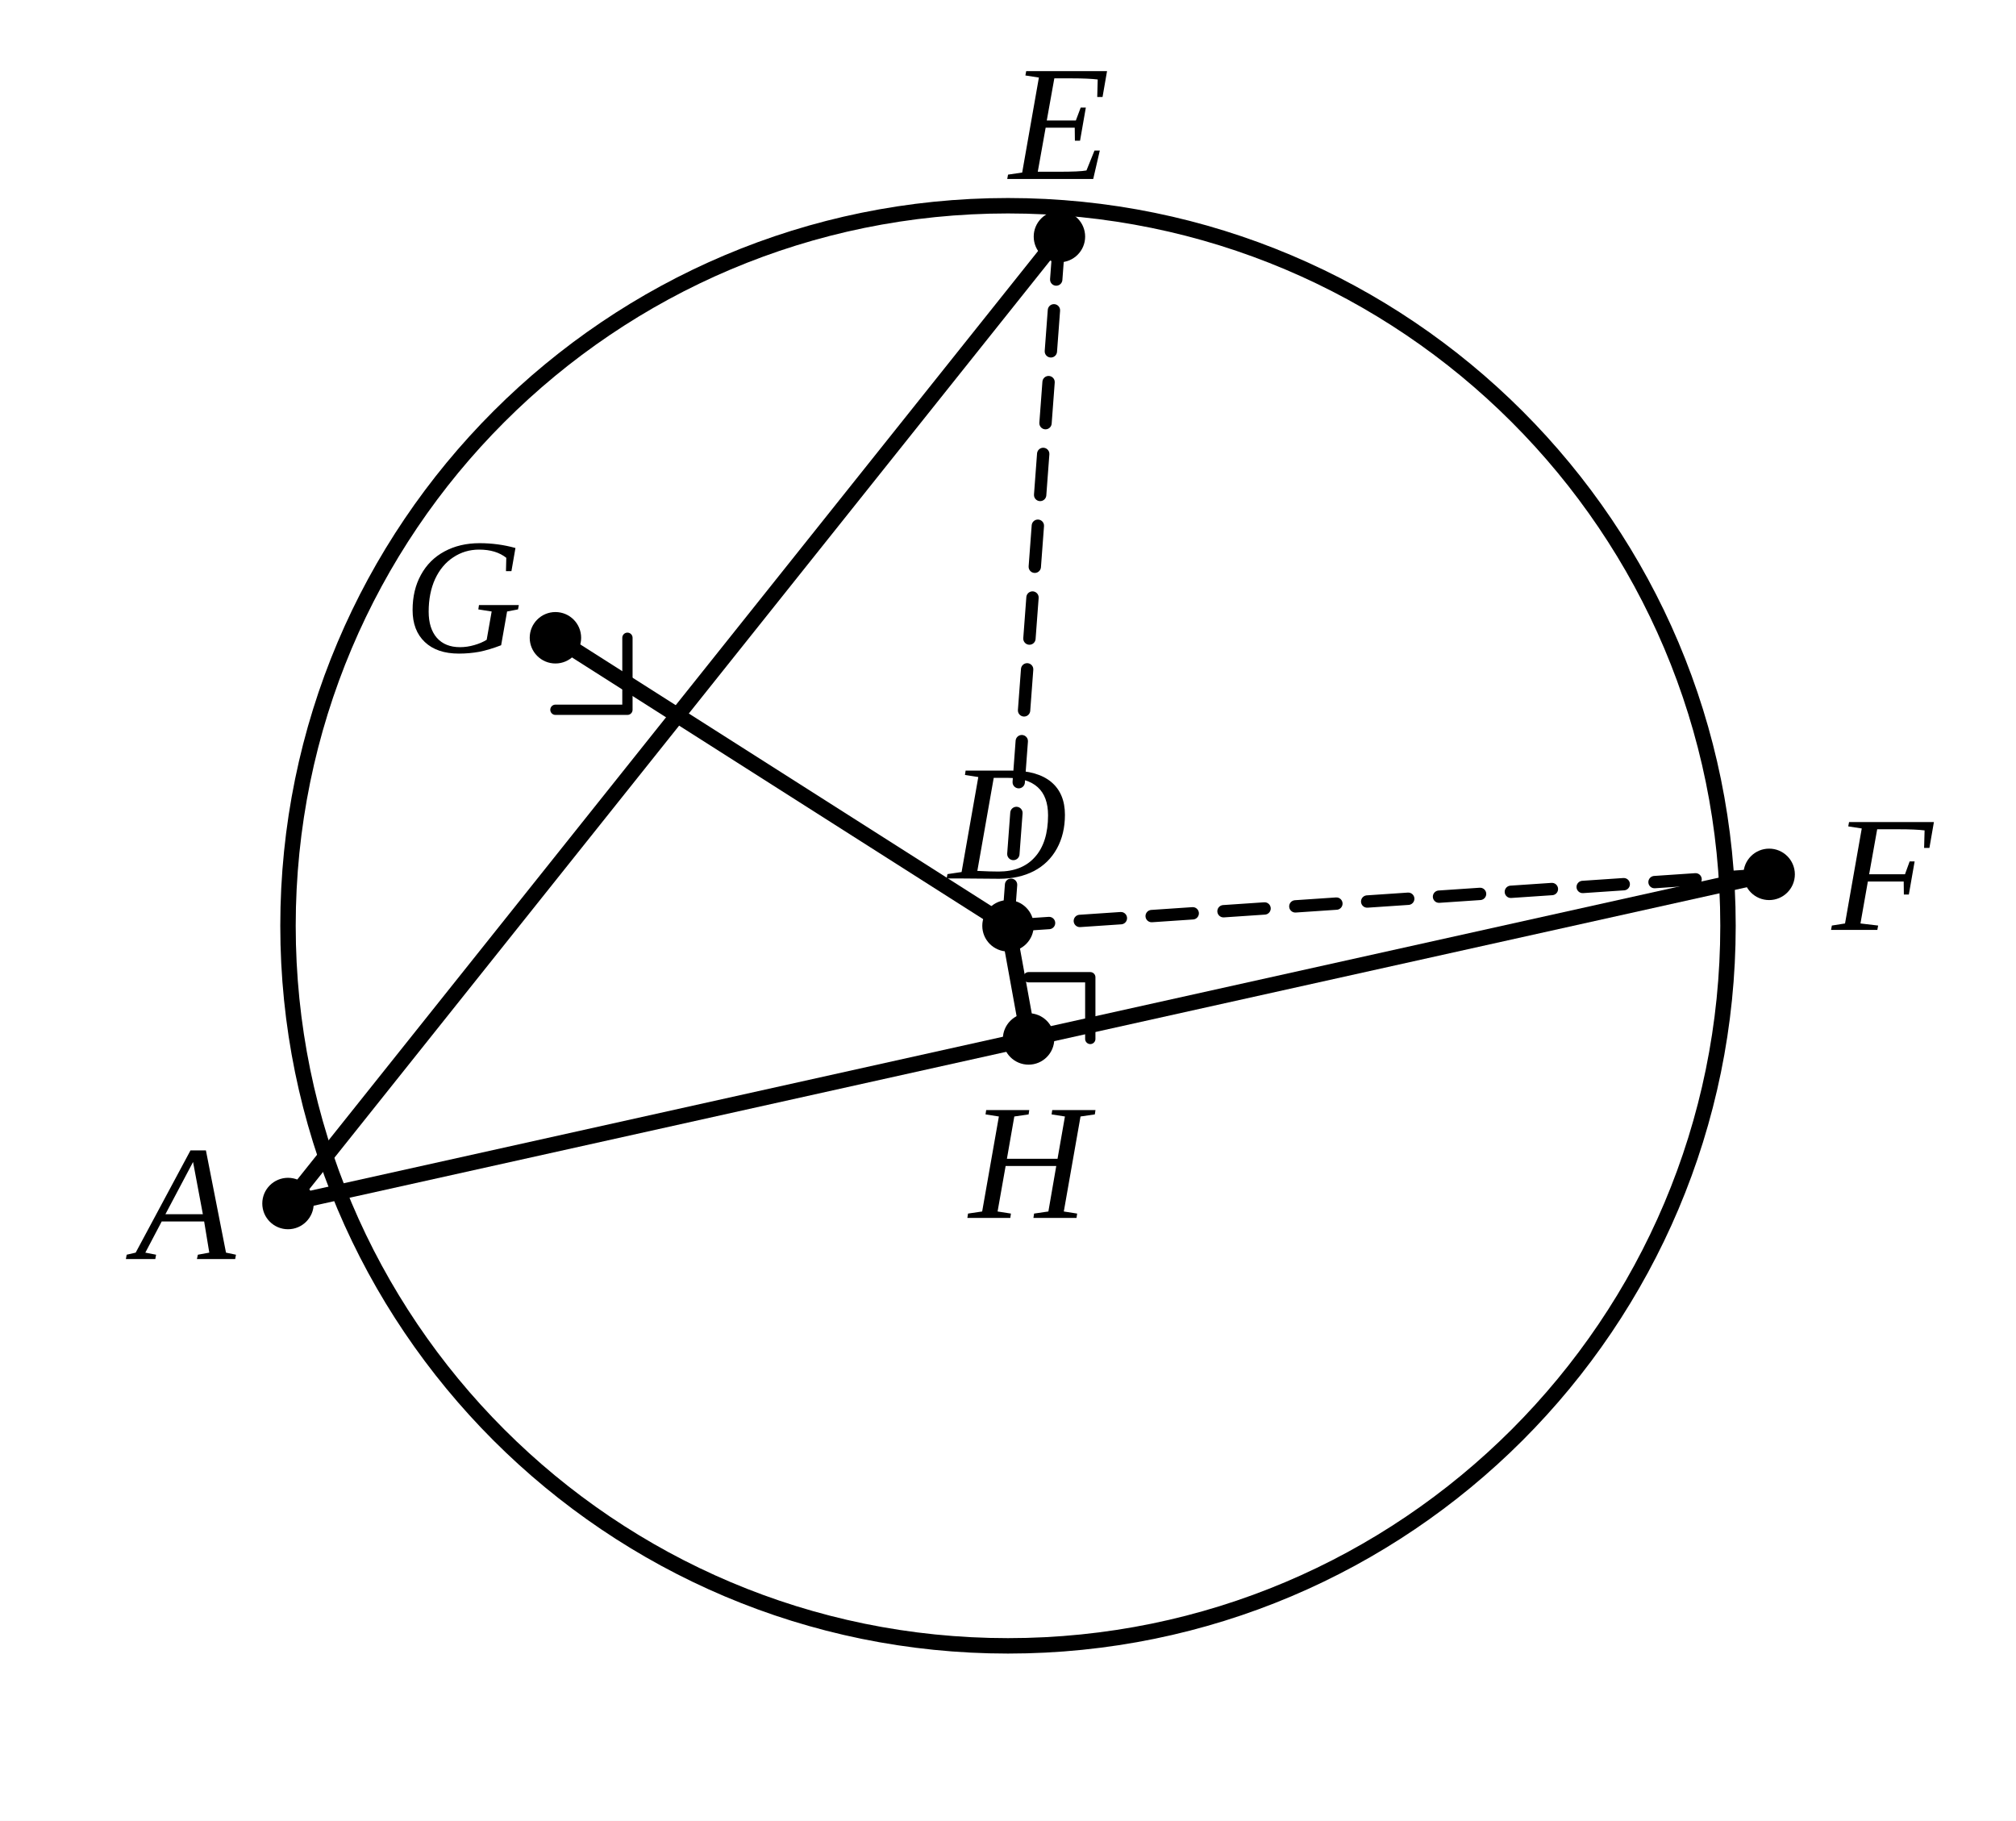
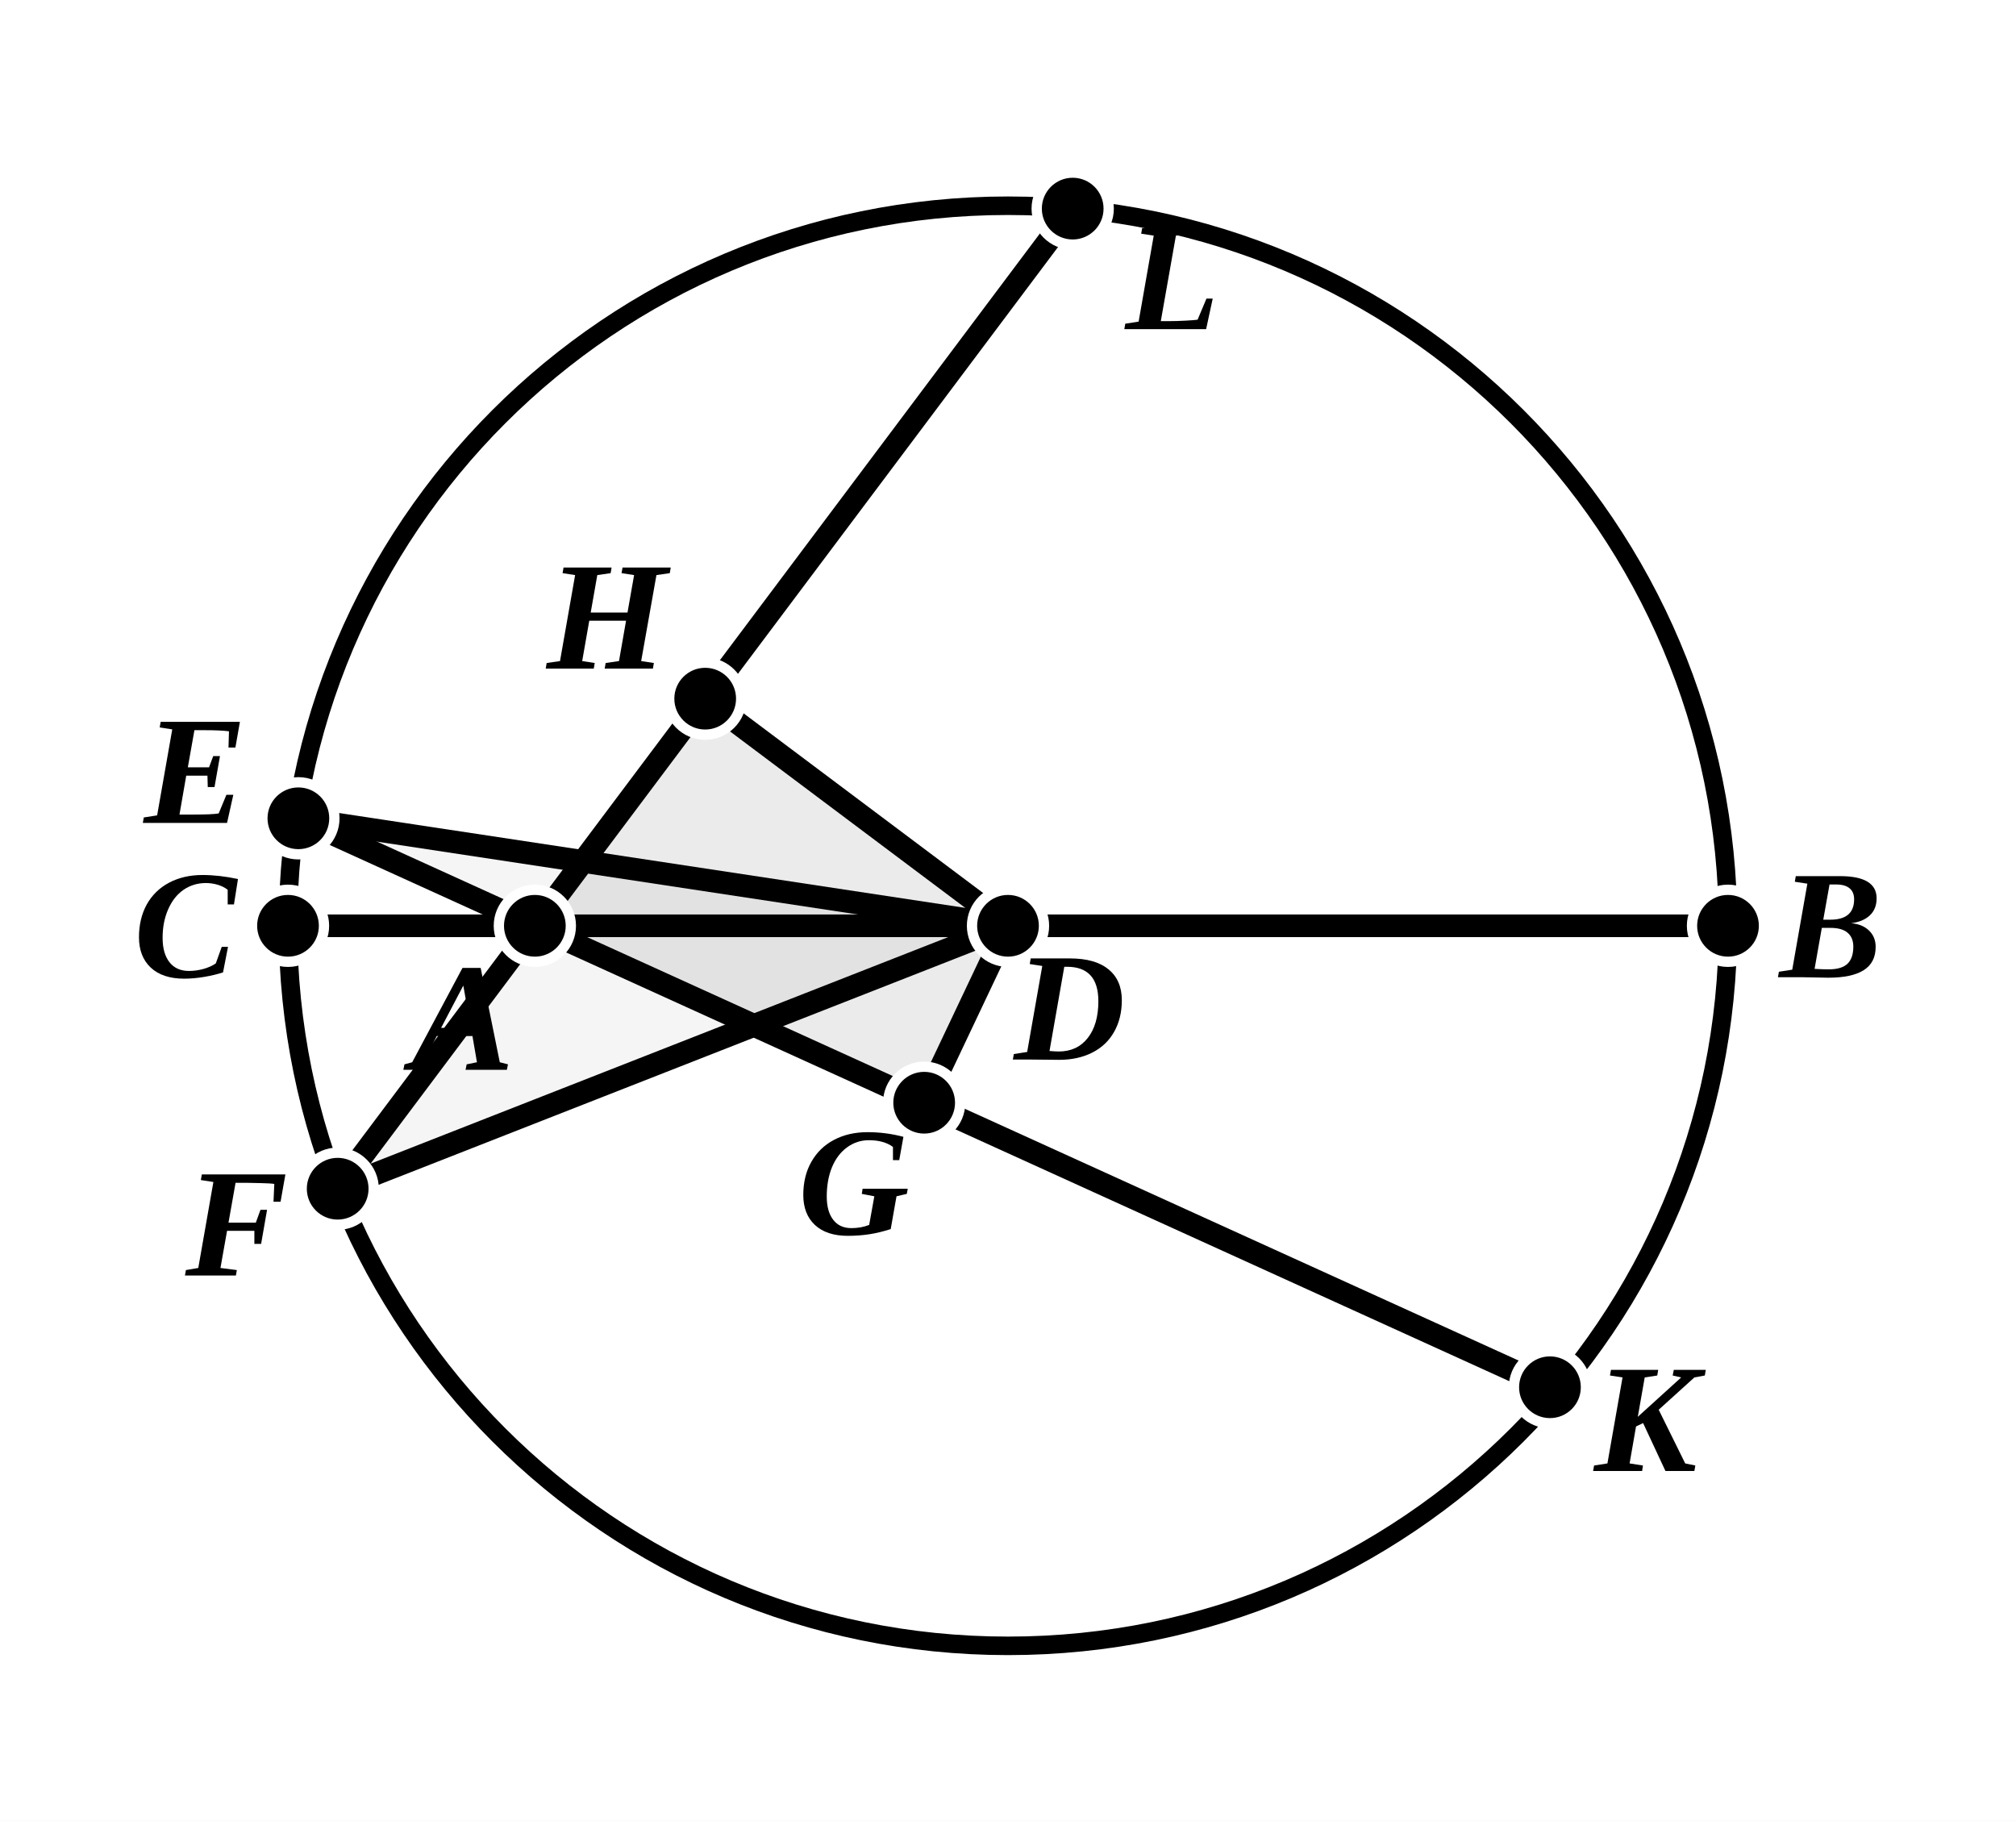
- <svg xmlns="http://www.w3.org/2000/svg" viewBox="0 0 196 177" width="100%" height="auto" class="euclid-diagram">
+ <svg xmlns="http://www.w3.org/2000/svg" viewBox="0 0 196 177" width="196" height="177" class="euclid-graphic" data-graphic-id="0023.g2" data-folio="0023" data-graphic="g2" data-proposition="III.7">
  <style>
- .euclid-diagram {
-     display: block;
-     max-width: 100%;
-     margin: 1.5rem auto;
-     background-color: #ffffff;
- }
- .geometry {
-     stroke: #000000;
-     stroke-width: 1.5;
-     stroke-linecap: round;
-     stroke-linejoin: round;
-     fill: none;
- }
- .construction {
-     stroke: #000000;
-     stroke-width: 1.2;
-     stroke-linecap: round;
-     stroke-linejoin: round;
-     stroke-dasharray: 4, 3;
-     fill: none;
- }
- .point {
-     fill: #000000;
- }
- .label {
-     font-family: "Times New Roman", Times, serif;
-     font-size: 16px;
-     font-style: italic;
-     fill: #000000;
-     text-anchor: middle;
-     dominant-baseline: central;
- }
- .interactive {
-     cursor: pointer;
- }
- .interactive:hover .geometry,
- .interactive:hover.geometry {
-     stroke: #0284c7;
-     stroke-width: 2.5;
- }
- .interactive:hover .point,
- .interactive:hover.point {
-     fill: #0284c7;
- }
- .interactive:hover .label,
- .interactive:hover.label {
-     fill: #0284c7;
-     font-weight: bold;
- }
- </style>
-   <rect width="196" height="177" fill="#ffffff" />
-   <g id="circle" class="interactive">
-     <circle cx="98" cy="90" r="70" class="geometry" />
+     .euclid-graphic {
+       font-family: 'Times New Roman', 'Georgia', serif;
+       font-style: italic;
+       background-color: #ffffff;
+     }
+     .geom-line {
+       stroke: #000000;
+       stroke-width: 2.2;
+       stroke-linecap: round;
+       transition: stroke 0.15s, stroke-width 0.15s;
+     }
+     .geom-circle {
+       stroke: #000000;
+       stroke-width: 1.8;
+       fill: none;
+       transition: stroke 0.15s, stroke-width 0.15s;
+     }
+     .geom-arc {
+       stroke: #000000;
+       stroke-width: 1.6;
+       fill: none;
+       transition: stroke 0.15s;
+     }
+     .geom-polygon {
+       fill: #000000;
+       fill-opacity: 0.04;
+       stroke: none;
+       transition: fill-opacity 0.15s;
+     }
+     .wedge, .angle {
+       fill: #ef4444;
+       fill-opacity: 0.24;
+       stroke: #ef4444;
+       stroke-width: 2;
+       stroke-linejoin: round;
+       transition: opacity 0.12s ease;
+     }
+     .geom-point {
+       fill: #000000;
+       stroke: #ffffff;
+       stroke-width: 1;
+     }
+     .geom-label {
+       font-size: 15px;
+       font-weight: bold;
+       fill: #000000;
+       user-select: none;
+     }
+     .geom-overlay {
+       opacity: 0;
+       pointer-events: none;
+       transition: opacity 0.12s ease;
+     }
+     /* Interactive Highlight States */
+     [data-ref]:hover, .highlight, .geom-highlight-active {
+       opacity: 1 !important;
+       stroke: #ef4444 !important;
+       stroke-width: 3.5 !important;
+       cursor: pointer;
+     }
+     text[data-ref]:hover, text.highlight, text.geom-highlight-active {
+       fill: #ef4444 !important;
+       stroke: none !important;
+     }
+     .geom-polygon:hover, .geom-polygon.highlight, polygon.geom-highlight-active,
+     path.wedge.geom-highlight-active, path.angle.geom-highlight-active {
+       opacity: 1 !important;
+       fill-opacity: 0.24 !important;
+       fill: #ef4444 !important;
+       stroke: #ef4444 !important;
+       stroke-width: 2.5 !important;
+     }
+     .geom-point:hover, .geom-point.highlight, circle.geom-point.geom-highlight-active {
+       r: 5.5 !important;
+       fill: #ef4444 !important;
+       stroke: #ffffff !important;
+       stroke-width: 1.5 !important;
+     }
+   </style>
+   <rect width="100%" height="100%" fill="#ffffff" />
+   <g id="elements">
+     <circle id="el-circle-DB" data-ref="( D B )" data-aliases="( B C E ); ( C E L B ); ( C B K L )" data-type="circle" cx="98" cy="90" r="70" class="geom-circle" />
+     <line id="el-line-CB" data-ref="[ C B ]" data-aliases="[ B C ]" data-type="line" x1="28" y1="90" x2="168" y2="90" class="geom-line geom-overlay" />
+     <line id="el-line-EK" data-ref="[ E K ]" data-aliases="[ E A ]; [ A K ]" data-type="line" x1="29.01" y1="79.55" x2="150.69" y2="134.86" class="geom-line geom-overlay" />
+     <line id="el-line-FL" data-ref="[ F L ]" data-aliases="[ F A ]; [ A L ]" data-type="line" x1="32.83" y1="115.56" x2="104.29" y2="20.28" class="geom-line geom-overlay" />
  </g>
-   <g id="lines-from-A" class="interactive">
-     <line x1="28" y1="117" x2="103" y2="23" class="geometry" />
-     <line x1="28" y1="117" x2="172" y2="85" class="geometry" />
+   <g id="graphics">
+     <polygon id="el-tri-DGE" data-ref="&lt; D G E &gt;" data-type="polygon" points="98,90 89.85,107.20 29.01,79.55" class="geom-polygon" />
+     <polygon id="el-tri-DGA" data-ref="&lt; D G A &gt;" data-type="polygon" points="98,90 89.85,107.20 52,90" class="geom-polygon" />
+     <polygon id="el-tri-DHF" data-ref="&lt; D H F &gt;" data-type="polygon" points="98,90 68.56,67.92 32.83,115.56" class="geom-polygon" />
+     <polygon id="el-tri-DHA" data-ref="&lt; D H A &gt;" data-type="polygon" points="98,90 68.56,67.92 52,90" class="geom-polygon" />
+     <line id="el-seg-CA" data-ref="/ C A /" data-aliases="/ A C /" data-type="segment" x1="28" y1="90" x2="52" y2="90" class="geom-line" />
+     <line id="el-seg-AD" data-ref="/ A D /" data-aliases="/ D A /" data-type="segment" x1="52" y1="90" x2="98" y2="90" class="geom-line" />
+     <line id="el-seg-DB" data-ref="/ D B /" data-aliases="/ B D /" data-type="segment" x1="98" y1="90" x2="168" y2="90" class="geom-line" />
+     <line id="el-seg-CD" data-ref="/ C D /" data-aliases="/ D C /" data-type="segment" x1="28" y1="90" x2="98" y2="90" class="geom-line geom-overlay" />
+     <line id="el-seg-AB" data-ref="/ A B /" data-aliases="/ B A /" data-type="segment" x1="52" y1="90" x2="168" y2="90" class="geom-line geom-overlay" />
+     <line id="el-seg-CB" data-ref="/ C B /" data-aliases="/ B C /" data-type="segment" x1="28" y1="90" x2="168" y2="90" class="geom-line geom-overlay" />
+     <line id="el-seg-AE" data-ref="/ A E /" data-aliases="/ E A /" data-type="segment" x1="52" y1="90" x2="29.01" y2="79.55" class="geom-line" />
+     <line id="el-seg-AG" data-ref="/ A G /" data-aliases="/ G A /" data-type="segment" x1="52" y1="90" x2="89.85" y2="107.20" class="geom-line" />
+     <line id="el-seg-GK" data-ref="/ G K /" data-aliases="/ K G /" data-type="segment" x1="89.85" y1="107.20" x2="150.69" y2="134.86" class="geom-line" />
+     <line id="el-seg-GE" data-ref="/ G E /" data-aliases="/ E G /" data-type="segment" x1="89.85" y1="107.20" x2="29.01" y2="79.55" class="geom-line geom-overlay" />
+     <line id="el-seg-AK" data-ref="/ A K /" data-aliases="/ K A /" data-type="segment" x1="52" y1="90" x2="150.69" y2="134.86" class="geom-line geom-overlay" />
+     <line id="el-seg-EK" data-ref="/ E K /" data-aliases="/ K E /" data-type="segment" x1="29.01" y1="79.55" x2="150.69" y2="134.86" class="geom-line geom-overlay" />
+     <line id="el-seg-AF" data-ref="/ A F /" data-aliases="/ F A /" data-type="segment" x1="52" y1="90" x2="32.83" y2="115.56" class="geom-line" />
+     <line id="el-seg-AH" data-ref="/ A H /" data-aliases="/ H A /" data-type="segment" x1="52" y1="90" x2="68.56" y2="67.92" class="geom-line" />
+     <line id="el-seg-HL" data-ref="/ H L /" data-aliases="/ L H /" data-type="segment" x1="68.56" y1="67.92" x2="104.29" y2="20.28" class="geom-line" />
+     <line id="el-seg-HF" data-ref="/ H F /" data-aliases="/ F H /" data-type="segment" x1="68.56" y1="67.92" x2="32.83" y2="115.56" class="geom-line geom-overlay" />
+     <line id="el-seg-AL" data-ref="/ A L /" data-aliases="/ L A /" data-type="segment" x1="52" y1="90" x2="104.29" y2="20.28" class="geom-line geom-overlay" />
+     <line id="el-seg-FL" data-ref="/ F L /" data-aliases="/ L F /" data-type="segment" x1="32.83" y1="115.56" x2="104.29" y2="20.28" class="geom-line geom-overlay" />
+     <line id="el-seg-DG" data-ref="/ D G /" data-aliases="/ G D /" data-type="segment" x1="98" y1="90" x2="89.85" y2="107.20" class="geom-line" />
+     <line id="el-seg-DH" data-ref="/ D H /" data-aliases="/ H D /" data-type="segment" x1="98" y1="90" x2="68.56" y2="67.92" class="geom-line" />
+     <line id="el-seg-DE" data-ref="/ D E /" data-aliases="/ E D /" data-type="segment" x1="98" y1="90" x2="29.01" y2="79.55" class="geom-line" />
+     <line id="el-seg-DF" data-ref="/ D F /" data-aliases="/ F D /" data-type="segment" x1="98" y1="90" x2="32.83" y2="115.56" class="geom-line" />
  </g>
-   <g id="perpendiculars" class="interactive">
-     <line x1="98" y1="90" x2="54" y2="62" class="geometry" />
-     <line x1="98" y1="90" x2="100" y2="101" class="geometry" />
-     <polyline points="54,69 61,69 61,62" class="geometry" style="stroke-width: 1;" />
-     <polyline points="100,95 106,95 106,101" class="geometry" style="stroke-width: 1;" />
-   </g>
-   <g id="radii" class="interactive">
-     <line x1="98" y1="90" x2="103" y2="23" class="construction" />
-     <line x1="98" y1="90" x2="172" y2="85" class="construction" />
+   <g id="highlights" style="pointer-events: none;">
+     <circle id="hl-circle-DB" data-ref="( D B )" data-aliases="( B C E ); ( C E L B ); ( C B K L )" cx="98" cy="90" r="70" class="geom-circle geom-overlay" />
+     <polygon id="hl-tri-DGE" data-ref="&lt; D G E &gt;" points="98,90 89.85,107.20 29.01,79.55" class="geom-polygon geom-overlay" />
+     <polygon id="hl-tri-DGA" data-ref="&lt; D G A &gt;" points="98,90 89.85,107.20 52,90" class="geom-polygon geom-overlay" />
+     <polygon id="hl-tri-DHF" data-ref="&lt; D H F &gt;" points="98,90 68.56,67.92 32.83,115.56" class="geom-polygon geom-overlay" />
+     <polygon id="hl-tri-DHA" data-ref="&lt; D H A &gt;" points="98,90 68.56,67.92 52,90" class="geom-polygon geom-overlay" />
+     <line id="hl-seg-CA" data-ref="/ C A /" data-aliases="/ A C /" x1="28" y1="90" x2="52" y2="90" class="geom-line geom-overlay" />
+     <line id="hl-seg-AD" data-ref="/ A D /" data-aliases="/ D A /" x1="52" y1="90" x2="98" y2="90" class="geom-line geom-overlay" />
+     <line id="hl-seg-DB" data-ref="/ D B /" data-aliases="/ B D /" x1="98" y1="90" x2="168" y2="90" class="geom-line geom-overlay" />
+     <line id="hl-seg-CD" data-ref="/ C D /" data-aliases="/ D C /" x1="28" y1="90" x2="98" y2="90" class="geom-line geom-overlay" />
+     <line id="hl-seg-AB" data-ref="/ A B /" data-aliases="/ B A /" x1="52" y1="90" x2="168" y2="90" class="geom-line geom-overlay" />
+     <line id="hl-seg-CB" data-ref="/ C B /" data-aliases="/ B C /" x1="28" y1="90" x2="168" y2="90" class="geom-line geom-overlay" />
+     <line id="hl-seg-AE" data-ref="/ A E /" data-aliases="/ E A /" x1="52" y1="90" x2="29.01" y2="79.55" class="geom-line geom-overlay" />
+     <line id="hl-seg-AG" data-ref="/ A G /" data-aliases="/ G A /" x1="52" y1="90" x2="89.85" y2="107.20" class="geom-line geom-overlay" />
+     <line id="hl-seg-GK" data-ref="/ G K /" data-aliases="/ K G /" x1="89.85" y1="107.20" x2="150.69" y2="134.86" class="geom-line geom-overlay" />
+     <line id="hl-seg-GE" data-ref="/ G E /" data-aliases="/ E G /" x1="89.85" y1="107.20" x2="29.01" y2="79.55" class="geom-line geom-overlay" />
+     <line id="hl-seg-AK" data-ref="/ A K /" data-aliases="/ K A /" x1="52" y1="90" x2="150.69" y2="134.86" class="geom-line geom-overlay" />
+     <line id="hl-seg-EK" data-ref="/ E K /" data-aliases="/ K E /" x1="29.01" y1="79.55" x2="150.69" y2="134.86" class="geom-line geom-overlay" />
+     <line id="hl-seg-AF" data-ref="/ A F /" data-aliases="/ F A /" x1="52" y1="90" x2="32.83" y2="115.56" class="geom-line geom-overlay" />
+     <line id="hl-seg-AH" data-ref="/ A H /" data-aliases="/ H A /" x1="52" y1="90" x2="68.56" y2="67.92" class="geom-line geom-overlay" />
+     <line id="hl-seg-HL" data-ref="/ H L /" data-aliases="/ L H /" x1="68.56" y1="67.92" x2="104.29" y2="20.28" class="geom-line geom-overlay" />
+     <line id="hl-seg-HF" data-ref="/ H F /" data-aliases="/ F H /" x1="68.56" y1="67.92" x2="32.83" y2="115.56" class="geom-line geom-overlay" />
+     <line id="hl-seg-AL" data-ref="/ A L /" data-aliases="/ L A /" x1="52" y1="90" x2="104.29" y2="20.28" class="geom-line geom-overlay" />
+     <line id="hl-seg-FL" data-ref="/ F L /" data-aliases="/ L F /" x1="32.83" y1="115.56" x2="104.29" y2="20.28" class="geom-line geom-overlay" />
+     <line id="hl-seg-DG" data-ref="/ D G /" data-aliases="/ G D /" x1="98" y1="90" x2="89.85" y2="107.20" class="geom-line geom-overlay" />
+     <line id="hl-seg-DH" data-ref="/ D H /" data-aliases="/ H D /" x1="98" y1="90" x2="68.56" y2="67.92" class="geom-line geom-overlay" />
+     <line id="hl-seg-DE" data-ref="/ D E /" data-aliases="/ E D /" x1="98" y1="90" x2="29.01" y2="79.55" class="geom-line geom-overlay" />
+     <line id="hl-seg-DF" data-ref="/ D F /" data-aliases="/ F D /" x1="98" y1="90" x2="32.83" y2="115.56" class="geom-line geom-overlay" />
  </g>
  <g id="points">
-     <circle cx="28" cy="117" r="2.5" class="point" />
-     <circle cx="98" cy="90" r="2.5" class="point" />
-     <circle cx="103" cy="23" r="2.5" class="point" />
-     <circle cx="172" cy="85" r="2.5" class="point" />
-     <circle cx="54" cy="62" r="2.5" class="point" />
-     <circle cx="100" cy="101" r="2.5" class="point" />
+     <circle id="el-pt-A" data-ref="A" data-type="point" cx="52" cy="90" r="3.5" class="geom-point" />
+     <circle id="el-pt-B" data-ref="B" data-type="point" cx="168" cy="90" r="3.5" class="geom-point" />
+     <circle id="el-pt-C" data-ref="C" data-type="point" cx="28" cy="90" r="3.5" class="geom-point" />
+     <circle id="el-pt-D" data-ref="D" data-type="point" cx="98" cy="90" r="3.5" class="geom-point" />
+     <circle id="el-pt-E" data-ref="E" data-type="point" cx="29.01" cy="79.55" r="3.5" class="geom-point" />
+     <circle id="el-pt-F" data-ref="F" data-type="point" cx="32.83" cy="115.56" r="3.5" class="geom-point" />
+     <circle id="el-pt-G" data-ref="G" data-type="point" cx="89.85" cy="107.20" r="3.5" class="geom-point" />
+     <circle id="el-pt-H" data-ref="H" data-type="point" cx="68.56" cy="67.92" r="3.5" class="geom-point" />
+     <circle id="el-pt-K" data-ref="K" data-type="point" cx="150.69" cy="134.86" r="3.5" class="geom-point" />
+     <circle id="el-pt-L" data-ref="L" data-type="point" cx="104.29" cy="20.28" r="3.5" class="geom-point" />
  </g>
  <g id="labels">
-     <text x="18" y="117" class="label">A</text>
-     <text x="98" y="80" class="label">D</text>
-     <text x="103" y="12" class="label">E</text>
-     <text x="183" y="85" class="label">F</text>
-     <text x="45" y="58" class="label">G</text>
-     <text x="100" y="113" class="label">H</text>
+     <text id="lbl-A" data-ref="A" x="45" y="104" text-anchor="middle" class="geom-label">A</text>
+     <text id="lbl-B" data-ref="B" x="178" y="95" text-anchor="middle" class="geom-label">B</text>
+     <text id="lbl-C" data-ref="C" x="18" y="95" text-anchor="middle" class="geom-label">C</text>
+     <text id="lbl-D" data-ref="D" x="104" y="103" text-anchor="middle" class="geom-label">D</text>
+     <text id="lbl-E" data-ref="E" x="19" y="80" text-anchor="middle" class="geom-label">E</text>
+     <text id="lbl-F" data-ref="F" x="23" y="124" text-anchor="middle" class="geom-label">F</text>
+     <text id="lbl-G" data-ref="G" x="83" y="120" text-anchor="middle" class="geom-label">G</text>
+     <text id="lbl-H" data-ref="H" x="59" y="65" text-anchor="middle" class="geom-label">H</text>
+     <text id="lbl-K" data-ref="K" x="160" y="143" text-anchor="middle" class="geom-label">K</text>
+     <text id="lbl-L" data-ref="L" x="114" y="32" text-anchor="middle" class="geom-label">L</text>
  </g>
</svg>
